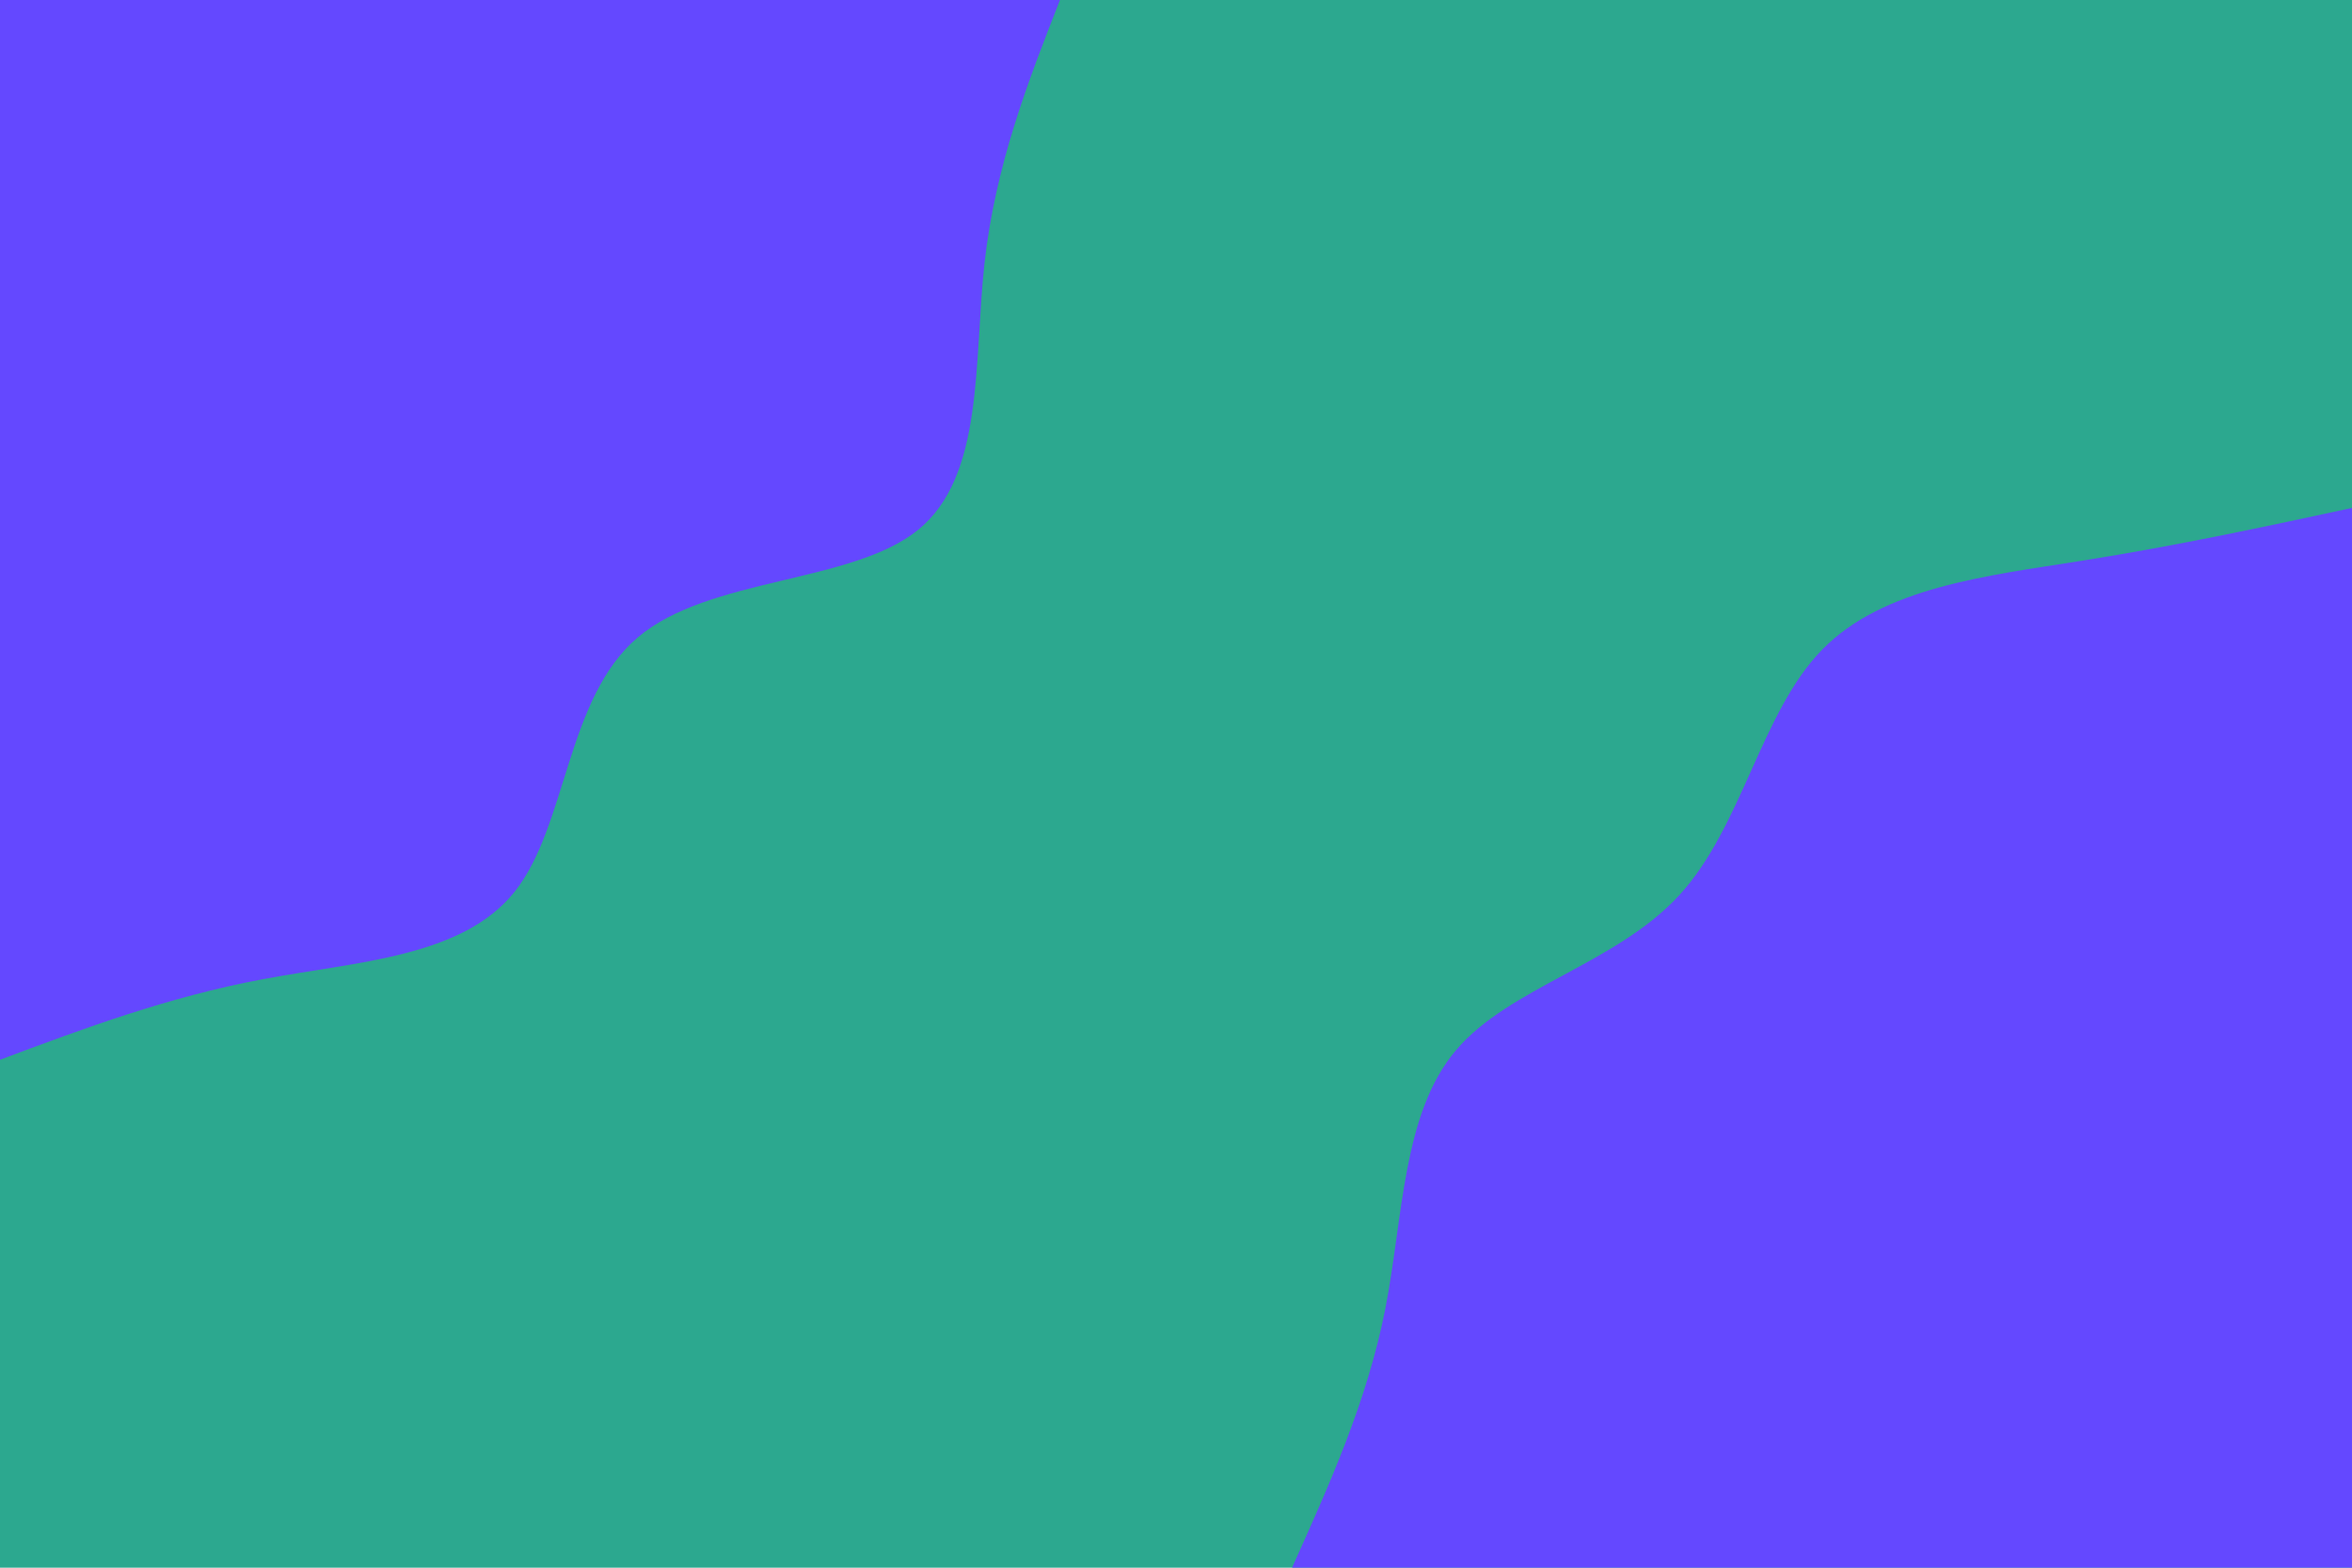
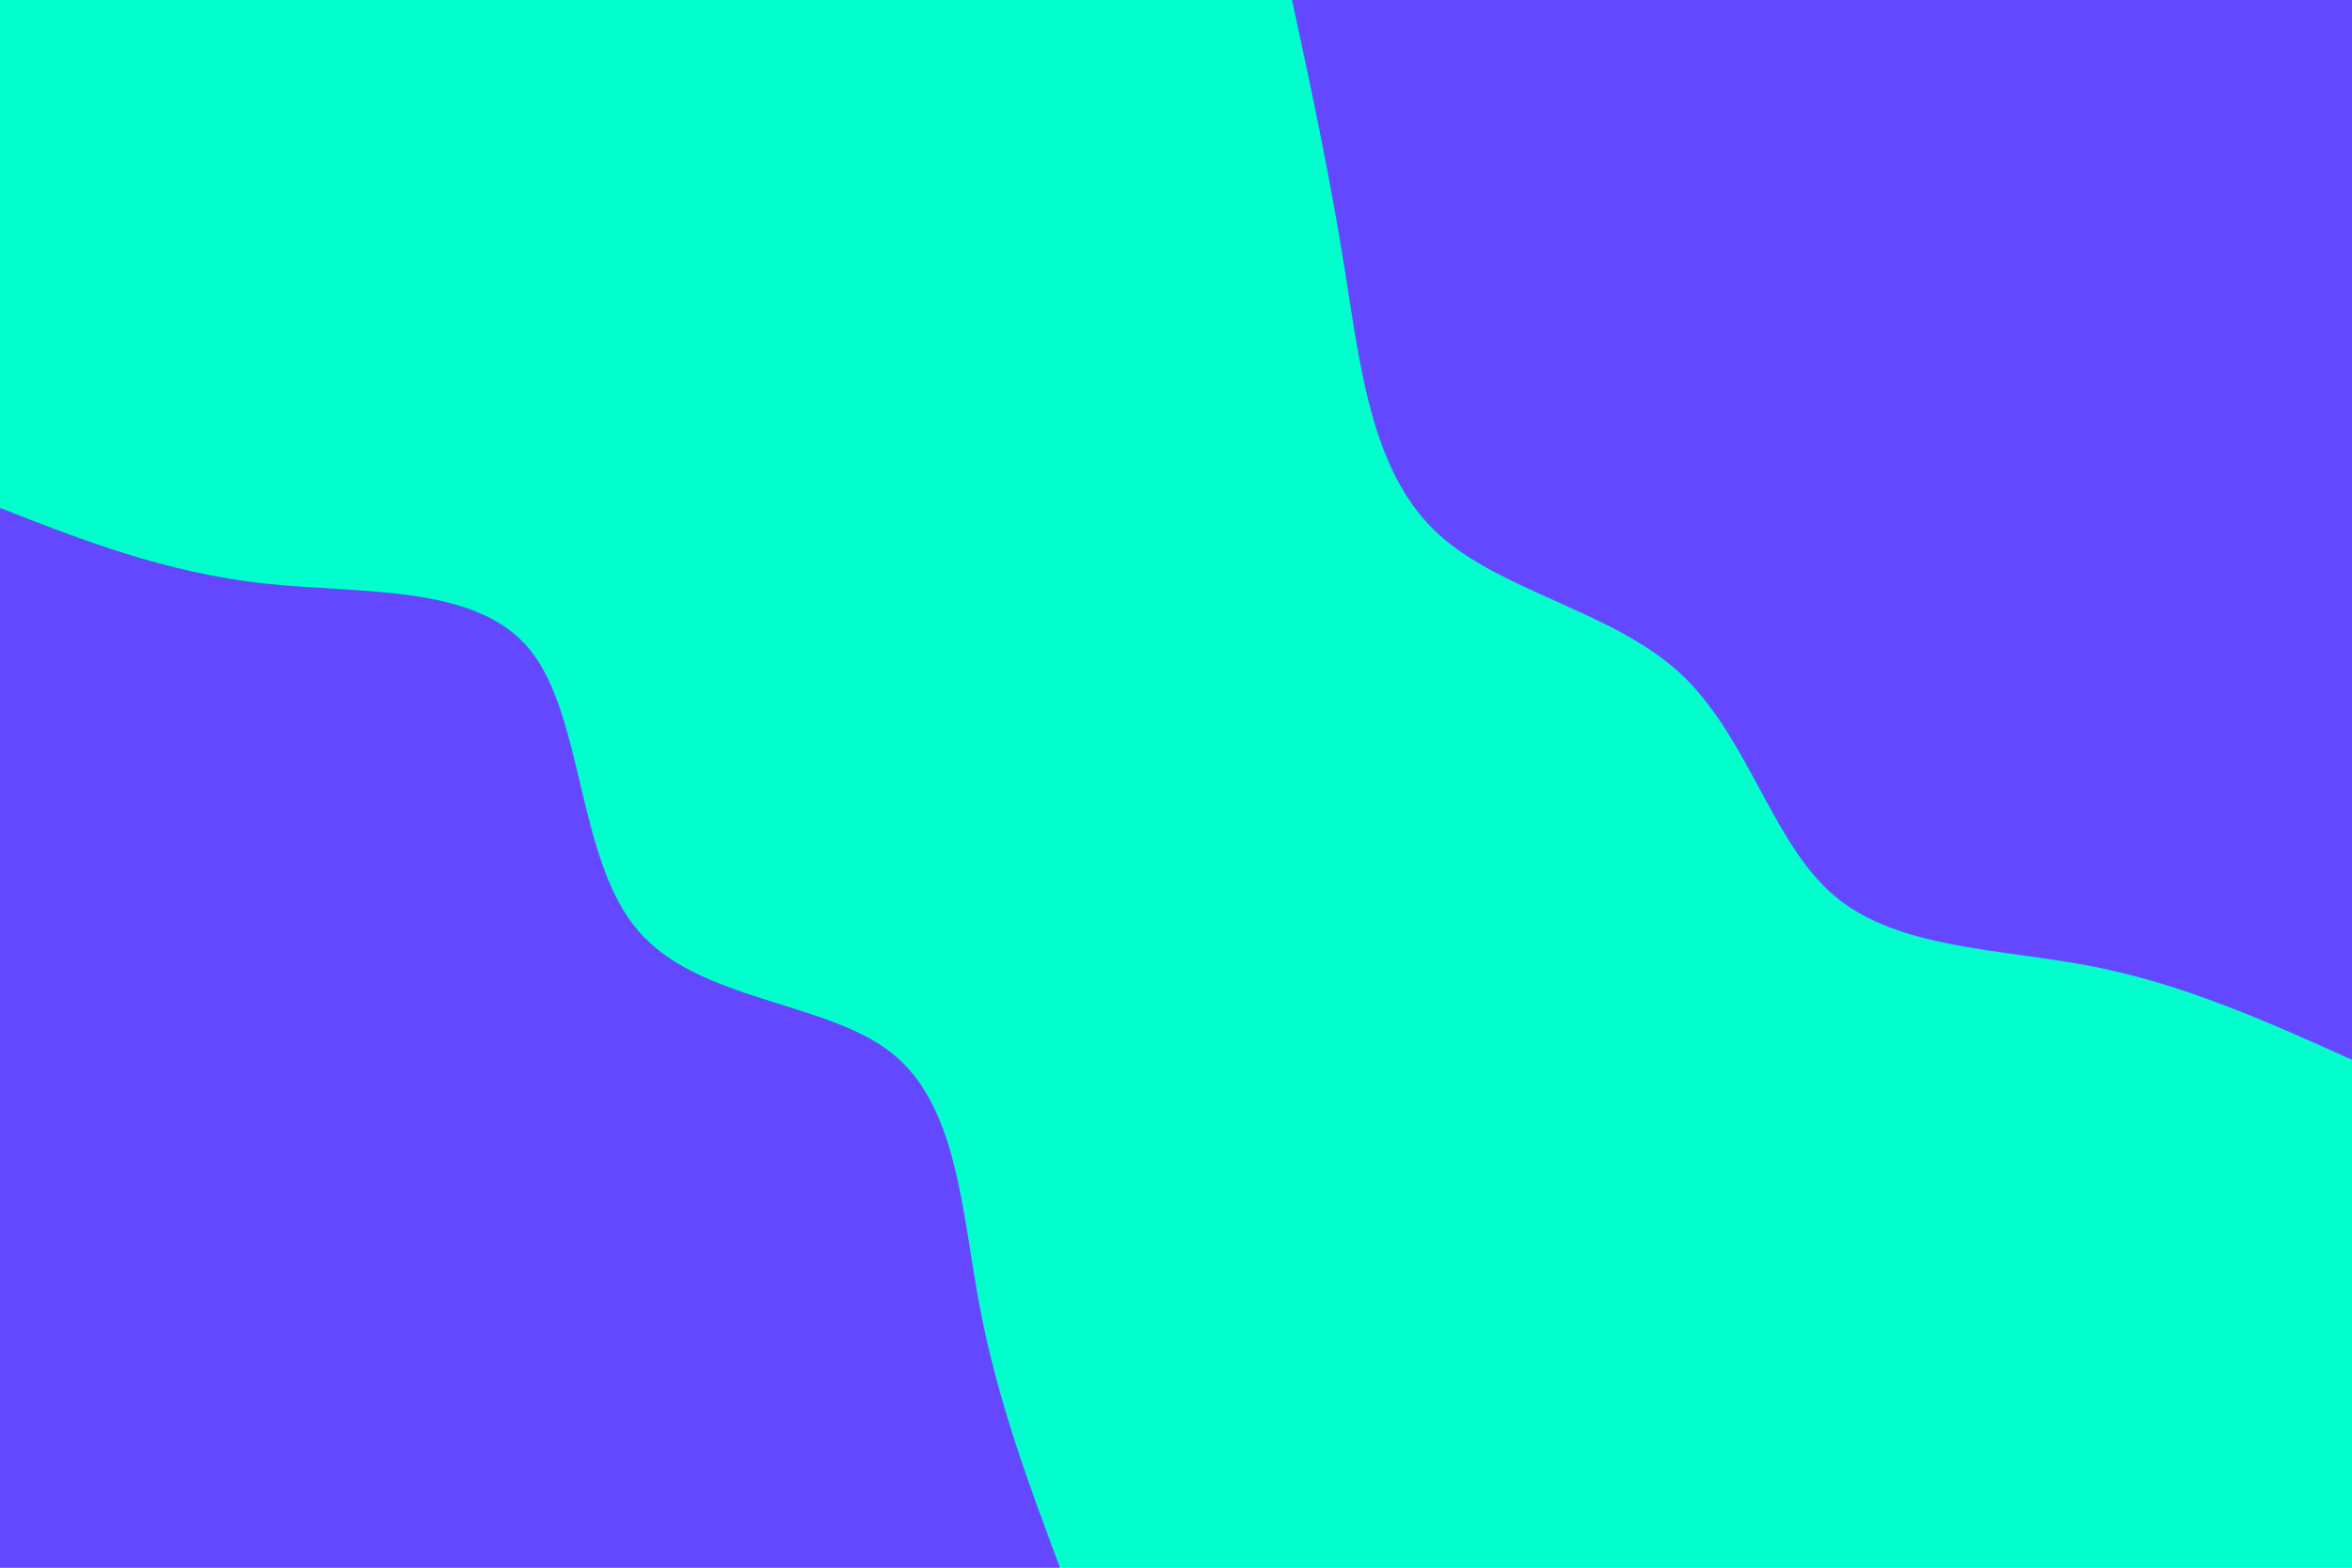
<svg xmlns="http://www.w3.org/2000/svg" id="visual" viewBox="0 0 900 600" width="900" height="600" version="1.1">
-   <rect x="0" y="0" width="900" height="600" fill="#2ca88f" />
+   <rect x="0" y="0" width="900" height="600" fill="#00ffcc" />
  <defs>
-     <linearGradient id="grad1_0" x1="33.3%" y1="100%" x2="100%" y2="0%">
-       <stop offset="20%" stop-color="#2ca88f" stop-opacity="1" />
-       <stop offset="80%" stop-color="#2ca88f" stop-opacity="1" />
+     <linearGradient id="grad1_0" x1="33.3%" y1="0%" x2="100%" y2="100%">
+       <stop offset="20%" stop-color="#00ffcc" stop-opacity="1" />
+       <stop offset="80%" stop-color="#00ffcc" stop-opacity="1" />
    </linearGradient>
  </defs>
  <defs>
-     <linearGradient id="grad2_0" x1="0%" y1="100%" x2="66.7%" y2="0%">
-       <stop offset="20%" stop-color="#2ca88f" stop-opacity="1" />
-       <stop offset="80%" stop-color="#2ca88f" stop-opacity="1" />
+     <linearGradient id="grad2_0" x1="0%" y1="0%" x2="66.7%" y2="100%">
+       <stop offset="20%" stop-color="#00ffcc" stop-opacity="1" />
+       <stop offset="80%" stop-color="#00ffcc" stop-opacity="1" />
    </linearGradient>
  </defs>
-   <g transform="translate(900, 600)">
-     <path d="M-405.6 0C-391.3 -31.8 -376.9 -63.6 -369.9 -99.1C-363 -134.6 -363.3 -173.9 -342.9 -198C-322.6 -222.1 -281.5 -231.1 -257.4 -257.4C-233.3 -283.7 -226.2 -327.3 -202.8 -351.3C-179.4 -375.3 -139.8 -379.6 -103.3 -385.4C-66.8 -391.2 -33.4 -398.4 0 -405.6L0 0Z" fill="#6448FF" />
+   <g transform="translate(900, 0)">
+     <path d="M0 405.6C-31.8 391.3 -63.6 376.9 -99.1 369.9C-134.6 363 -173.9 363.3 -198 342.9C-222.1 322.6 -231.1 281.5 -257.4 257.4C-283.7 233.3 -327.3 226.2 -351.3 202.8C-375.3 179.4 -379.6 139.8 -385.4 103.3C-391.2 66.8 -398.4 33.4 -405.6 0L0 0Z" fill="#6448ff" />
  </g>
-   <g transform="translate(0, 0)">
-     <path d="M405.6 0C393.2 31.6 380.9 63.3 376.7 100.9C372.6 138.6 376.6 182.3 351.3 202.8C325.9 223.4 271.2 220.8 244 244C216.7 267.1 217 316 197 341.2C177 366.4 136.6 368 100.4 374.8C64.2 381.6 32.1 393.6 0 405.6L0 0Z" fill="#6448FF" />
+   <g transform="translate(0, 600)">
+     <path d="M0 -405.6C31.6 -393.2 63.3 -380.9 100.9 -376.7C138.6 -372.6 182.3 -376.6 202.8 -351.3C223.4 -325.9 220.8 -271.2 244 -244C267.1 -216.7 316 -217 341.2 -197C366.4 -177 368 -136.6 374.8 -100.4C381.6 -64.2 393.6 -32.1 405.6 0L0 0Z" fill="#6448ff" />
  </g>
</svg>
